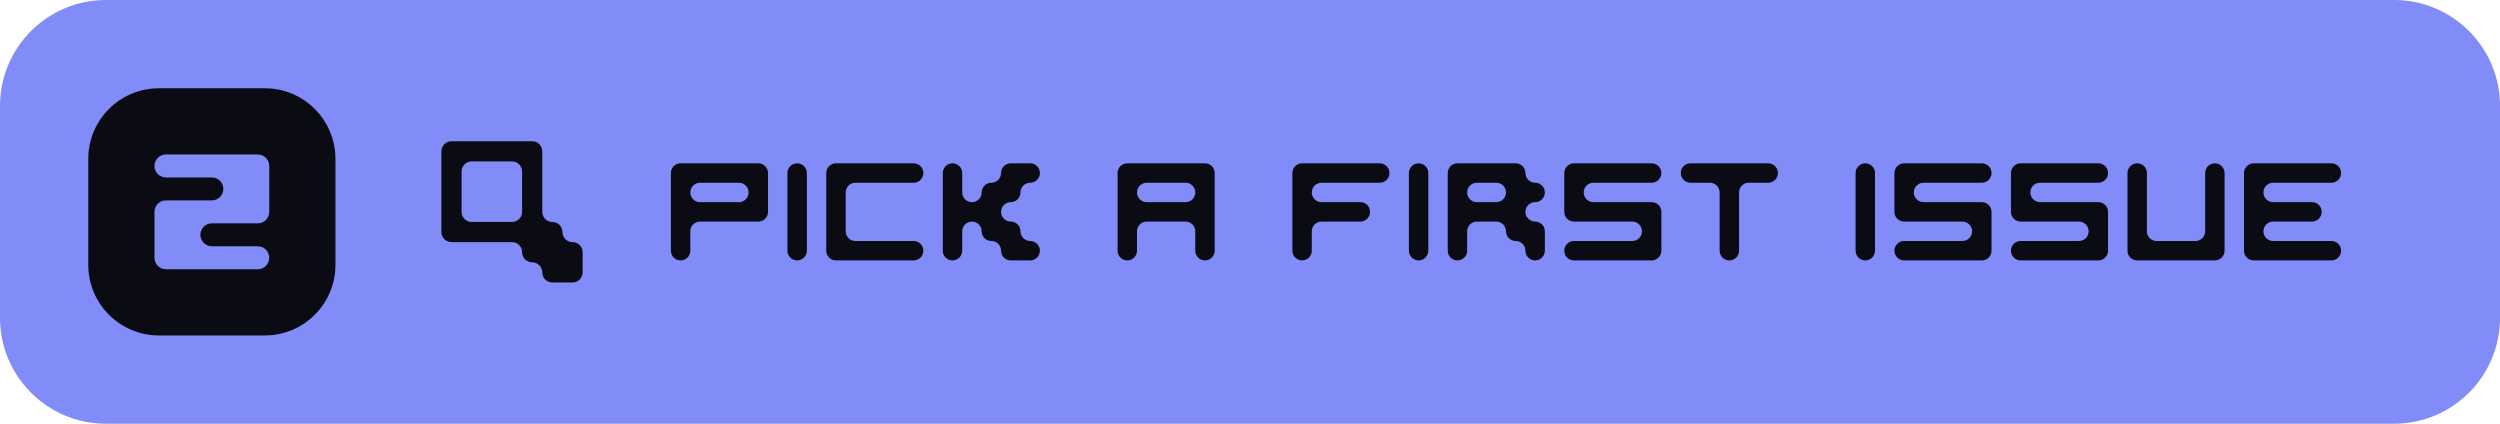
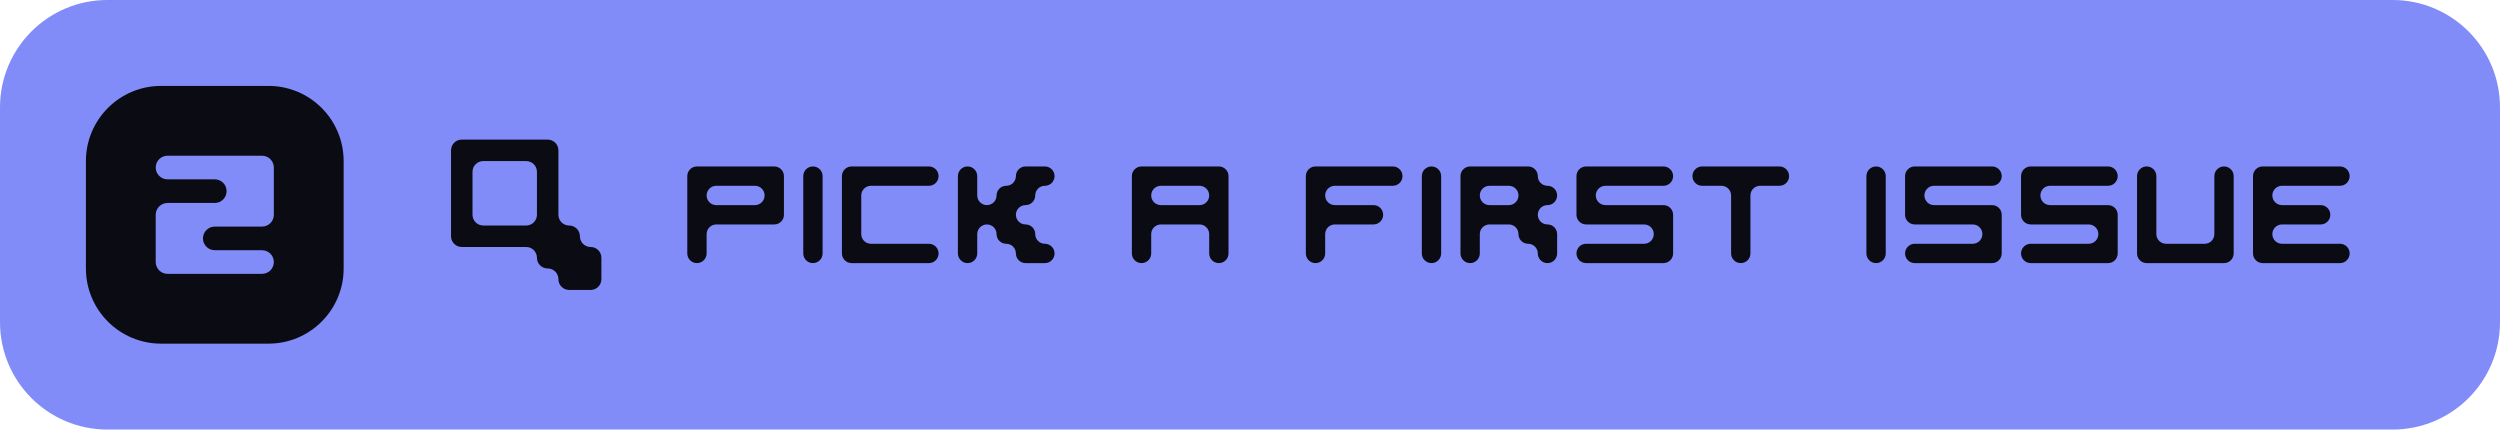
- <svg xmlns="http://www.w3.org/2000/svg" viewBox="0 0 283.2 48" width="283.2" height="48" role="img" aria-label="Step 2: Pick a first issue">
-   <rect width="283.2" height="48" rx="12" fill="#818CF8" />
-   <rect x="10" y="10.0" width="28" height="28" rx="8" fill="#0B0B14" />
-   <g transform="translate(17.50 17.50) scale(2.6)">
+ <svg xmlns="http://www.w3.org/2000/svg" viewBox="0 0 232.8 40" width="232.8" height="40" role="img" aria-label="Step 2: Pick a first issue">
+   <rect width="232.8" height="40" rx="10" fill="#818CF8" />
+   <rect x="8" y="8.0" width="24" height="24" rx="7" fill="#0B0B14" />
+   <g transform="translate(14.50 14.50) scale(2.2)">
    <path d="M0.5 0L4.5 0A0.5 0.5 0 0 1 5 0.5L5 2.5A0.5 0.5 0 0 1 4.5 3L2.5 3A0.5 0.5 0 0 0 2 3.5L2 3.5A0.5 0.5 0 0 0 2.5 4L4.5 4A0.5 0.5 0 0 1 5 4.5L5 4.5A0.5 0.5 0 0 1 4.5 5L0.5 5A0.5 0.5 0 0 1 0 4.5L0 2.5A0.5 0.5 0 0 1 0.5 2L2.5 2A0.5 0.5 0 0 0 3 1.5L3 1.5A0.5 0.5 0 0 0 2.5 1L0.5 1A0.5 0.5 0 0 1 0 0.5L0 0.5A0.5 0.5 0 0 1 0.5 0Z" fill="#818CF8" fill-rule="evenodd" />
  </g>
-   <g transform="translate(50 16.0) scale(2.285714)">
+   <g transform="translate(42 13.0) scale(2.0)">
    <path d="M0.5 0L4.5 0A0.5 0.5 0 0 1 5 0.5L5 3.5A0.5 0.5 0 0 0 5.5 4L5.5 4A0.5 0.5 0 0 1 6 4.5L6 4.5A0.5 0.5 0 0 0 6.5 5L6.5 5A0.5 0.5 0 0 1 7 5.5L7 6.5A0.5 0.5 0 0 1 6.5 7L5.5 7A0.5 0.5 0 0 1 5 6.5L5 6.5A0.5 0.5 0 0 0 4.5 6L4.5 6A0.5 0.5 0 0 1 4 5.5L4 5.5A0.5 0.5 0 0 0 3.5 5L0.5 5A0.5 0.5 0 0 1 0 4.5L0 0.5A0.5 0.5 0 0 1 0.5 0ZM1 1.5L1 3.5A0.5 0.5 0 0 0 1.5 4L3.5 4A0.5 0.5 0 0 0 4 3.5L4 1.5A0.5 0.5 0 0 0 3.5 1L1.5 1A0.5 0.5 0 0 0 1 1.5Z" fill="#0B0B14" fill-rule="evenodd" />
  </g>
-   <g transform="translate(76 18.5) scale(2.2)">
+   <g transform="translate(64 15.5) scale(1.8)">
    <path d="M0.5 0L4.5 0A0.5 0.5 0 0 1 5 0.5L5 2.5A0.5 0.5 0 0 1 4.5 3L1.5 3A0.5 0.5 0 0 0 1 3.5L1 4.5A0.5 0.5 0 0 1 0.5 5L0.5 5A0.5 0.5 0 0 1 0 4.5L0 0.5A0.5 0.5 0 0 1 0.5 0ZM1 1.5L1 1.5A0.5 0.5 0 0 0 1.5 2L3.5 2A0.5 0.5 0 0 0 4 1.5L4 1.5A0.5 0.5 0 0 0 3.5 1L1.5 1A0.5 0.5 0 0 0 1 1.5ZM6.5 0L6.5 0A0.5 0.5 0 0 1 7 0.5L7 4.5A0.5 0.5 0 0 1 6.5 5L6.5 5A0.5 0.5 0 0 1 6 4.5L6 0.5A0.5 0.5 0 0 1 6.5 0ZM8.5 0L12.5 0A0.5 0.5 0 0 1 13 0.5L13 0.5A0.5 0.5 0 0 1 12.5 1L9.5 1A0.5 0.5 0 0 0 9 1.5L9 3.5A0.5 0.5 0 0 0 9.5 4L12.5 4A0.5 0.5 0 0 1 13 4.5L13 4.5A0.5 0.5 0 0 1 12.5 5L8.5 5A0.5 0.5 0 0 1 8 4.5L8 0.5A0.5 0.5 0 0 1 8.5 0ZM14.5 0L14.5 0A0.5 0.5 0 0 1 15 0.5L15 1.5A0.5 0.5 0 0 0 15.5 2L15.5 2A0.5 0.5 0 0 0 16 1.5L16 1.5A0.5 0.5 0 0 1 16.5 1L16.5 1A0.5 0.5 0 0 0 17 0.5L17 0.5A0.5 0.5 0 0 1 17.5 0L18.5 0A0.5 0.5 0 0 1 19 0.5L19 0.5A0.5 0.5 0 0 1 18.5 1L18.5 1A0.5 0.5 0 0 0 18 1.5L18 1.5A0.5 0.5 0 0 1 17.5 2L17.5 2A0.5 0.5 0 0 0 17 2.5L17 2.5A0.5 0.5 0 0 0 17.5 3L17.5 3A0.5 0.5 0 0 1 18 3.5L18 3.5A0.5 0.5 0 0 0 18.5 4L18.5 4A0.5 0.5 0 0 1 19 4.5L19 4.5A0.5 0.5 0 0 1 18.5 5L17.5 5A0.5 0.5 0 0 1 17 4.5L17 4.5A0.5 0.5 0 0 0 16.5 4L16.5 4A0.5 0.5 0 0 1 16 3.5L16 3.5A0.5 0.5 0 0 0 15.5 3L15.5 3A0.5 0.5 0 0 0 15 3.5L15 4.5A0.5 0.5 0 0 1 14.5 5L14.5 5A0.5 0.5 0 0 1 14 4.5L14 0.5A0.5 0.5 0 0 1 14.5 0ZM23.5 0L27.5 0A0.5 0.5 0 0 1 28 0.5L28 4.5A0.5 0.5 0 0 1 27.5 5L27.5 5A0.5 0.5 0 0 1 27 4.5L27 3.5A0.5 0.5 0 0 0 26.5 3L24.5 3A0.5 0.5 0 0 0 24 3.5L24 4.5A0.5 0.5 0 0 1 23.5 5L23.5 5A0.5 0.5 0 0 1 23 4.5L23 0.5A0.5 0.5 0 0 1 23.5 0ZM24 1.5L24 1.5A0.5 0.5 0 0 0 24.5 2L26.5 2A0.5 0.5 0 0 0 27 1.5L27 1.5A0.5 0.5 0 0 0 26.5 1L24.5 1A0.5 0.5 0 0 0 24 1.5ZM32.5 0L36.5 0A0.5 0.5 0 0 1 37 0.5L37 0.5A0.5 0.5 0 0 1 36.5 1L33.5 1A0.5 0.5 0 0 0 33 1.5L33 1.5A0.5 0.5 0 0 0 33.5 2L35.5 2A0.5 0.5 0 0 1 36 2.5L36 2.5A0.5 0.5 0 0 1 35.5 3L33.5 3A0.5 0.5 0 0 0 33 3.5L33 4.5A0.5 0.5 0 0 1 32.5 5L32.5 5A0.5 0.5 0 0 1 32 4.5L32 0.5A0.5 0.5 0 0 1 32.5 0ZM38.5 0L38.5 0A0.5 0.5 0 0 1 39 0.5L39 4.5A0.5 0.5 0 0 1 38.5 5L38.5 5A0.5 0.5 0 0 1 38 4.5L38 0.5A0.5 0.5 0 0 1 38.5 0ZM40.5 0L43.5 0A0.5 0.5 0 0 1 44 0.5L44 0.5A0.5 0.5 0 0 0 44.5 1L44.5 1A0.5 0.5 0 0 1 45 1.5L45 1.5A0.5 0.5 0 0 1 44.5 2L44.5 2A0.5 0.5 0 0 0 44 2.5L44 2.5A0.5 0.5 0 0 0 44.5 3L44.5 3A0.5 0.5 0 0 1 45 3.5L45 4.5A0.5 0.5 0 0 1 44.5 5L44.5 5A0.5 0.5 0 0 1 44 4.5L44 4.5A0.5 0.5 0 0 0 43.5 4L43.5 4A0.5 0.5 0 0 1 43 3.5L43 3.5A0.5 0.5 0 0 0 42.5 3L41.5 3A0.5 0.5 0 0 0 41 3.5L41 4.5A0.5 0.5 0 0 1 40.5 5L40.5 5A0.5 0.5 0 0 1 40 4.5L40 0.5A0.5 0.5 0 0 1 40.5 0ZM41 1.5L41 1.5A0.5 0.5 0 0 0 41.5 2L42.5 2A0.5 0.5 0 0 0 43 1.5L43 1.5A0.5 0.5 0 0 0 42.5 1L41.5 1A0.5 0.5 0 0 0 41 1.5ZM46.5 0L50.5 0A0.5 0.5 0 0 1 51 0.5L51 0.5A0.5 0.5 0 0 1 50.5 1L47.5 1A0.5 0.5 0 0 0 47 1.5L47 1.5A0.5 0.5 0 0 0 47.5 2L50.5 2A0.5 0.5 0 0 1 51 2.5L51 4.5A0.5 0.5 0 0 1 50.5 5L46.5 5A0.5 0.5 0 0 1 46 4.5L46 4.5A0.5 0.5 0 0 1 46.5 4L49.5 4A0.5 0.5 0 0 0 50 3.5L50 3.5A0.5 0.5 0 0 0 49.5 3L46.5 3A0.5 0.5 0 0 1 46 2.5L46 0.5A0.5 0.5 0 0 1 46.5 0ZM52.5 0L56.5 0A0.5 0.5 0 0 1 57 0.5L57 0.5A0.5 0.5 0 0 1 56.5 1L55.5 1A0.5 0.5 0 0 0 55 1.5L55 4.5A0.5 0.5 0 0 1 54.5 5L54.5 5A0.5 0.5 0 0 1 54 4.5L54 1.5A0.5 0.5 0 0 0 53.5 1L52.5 1A0.5 0.5 0 0 1 52 0.5L52 0.5A0.5 0.5 0 0 1 52.5 0ZM61.5 0L61.5 0A0.5 0.5 0 0 1 62 0.5L62 4.5A0.5 0.5 0 0 1 61.5 5L61.5 5A0.5 0.5 0 0 1 61 4.5L61 0.5A0.5 0.5 0 0 1 61.5 0ZM63.5 0L67.5 0A0.5 0.5 0 0 1 68 0.5L68 0.5A0.5 0.5 0 0 1 67.5 1L64.5 1A0.5 0.5 0 0 0 64 1.5L64 1.5A0.5 0.5 0 0 0 64.5 2L67.5 2A0.5 0.5 0 0 1 68 2.5L68 4.5A0.5 0.5 0 0 1 67.5 5L63.5 5A0.5 0.5 0 0 1 63 4.5L63 4.5A0.5 0.5 0 0 1 63.5 4L66.5 4A0.5 0.5 0 0 0 67 3.5L67 3.5A0.5 0.5 0 0 0 66.5 3L63.5 3A0.5 0.5 0 0 1 63 2.5L63 0.5A0.5 0.5 0 0 1 63.5 0ZM69.5 0L73.5 0A0.5 0.5 0 0 1 74 0.5L74 0.5A0.5 0.5 0 0 1 73.5 1L70.5 1A0.5 0.5 0 0 0 70 1.5L70 1.5A0.5 0.5 0 0 0 70.5 2L73.5 2A0.5 0.5 0 0 1 74 2.5L74 4.5A0.5 0.5 0 0 1 73.5 5L69.5 5A0.5 0.5 0 0 1 69 4.5L69 4.5A0.5 0.5 0 0 1 69.5 4L72.5 4A0.5 0.5 0 0 0 73 3.5L73 3.5A0.5 0.5 0 0 0 72.5 3L69.5 3A0.5 0.5 0 0 1 69 2.5L69 0.5A0.5 0.5 0 0 1 69.5 0ZM75.5 0L75.5 0A0.5 0.5 0 0 1 76 0.5L76 3.5A0.5 0.5 0 0 0 76.5 4L78.5 4A0.5 0.5 0 0 0 79 3.5L79 0.5A0.5 0.5 0 0 1 79.5 0L79.5 0A0.5 0.5 0 0 1 80 0.5L80 4.5A0.5 0.5 0 0 1 79.5 5L75.5 5A0.5 0.5 0 0 1 75 4.5L75 0.5A0.5 0.5 0 0 1 75.5 0ZM81.5 0L85.5 0A0.5 0.5 0 0 1 86 0.5L86 0.5A0.5 0.5 0 0 1 85.5 1L82.5 1A0.5 0.5 0 0 0 82 1.5L82 1.5A0.5 0.5 0 0 0 82.5 2L84.5 2A0.5 0.5 0 0 1 85 2.5L85 2.5A0.5 0.5 0 0 1 84.5 3L82.5 3A0.5 0.5 0 0 0 82 3.5L82 3.5A0.5 0.5 0 0 0 82.5 4L85.5 4A0.5 0.5 0 0 1 86 4.5L86 4.5A0.5 0.5 0 0 1 85.5 5L81.5 5A0.5 0.5 0 0 1 81 4.5L81 0.5A0.5 0.5 0 0 1 81.5 0Z" fill="#0B0B14" fill-rule="evenodd" />
  </g>
</svg>
